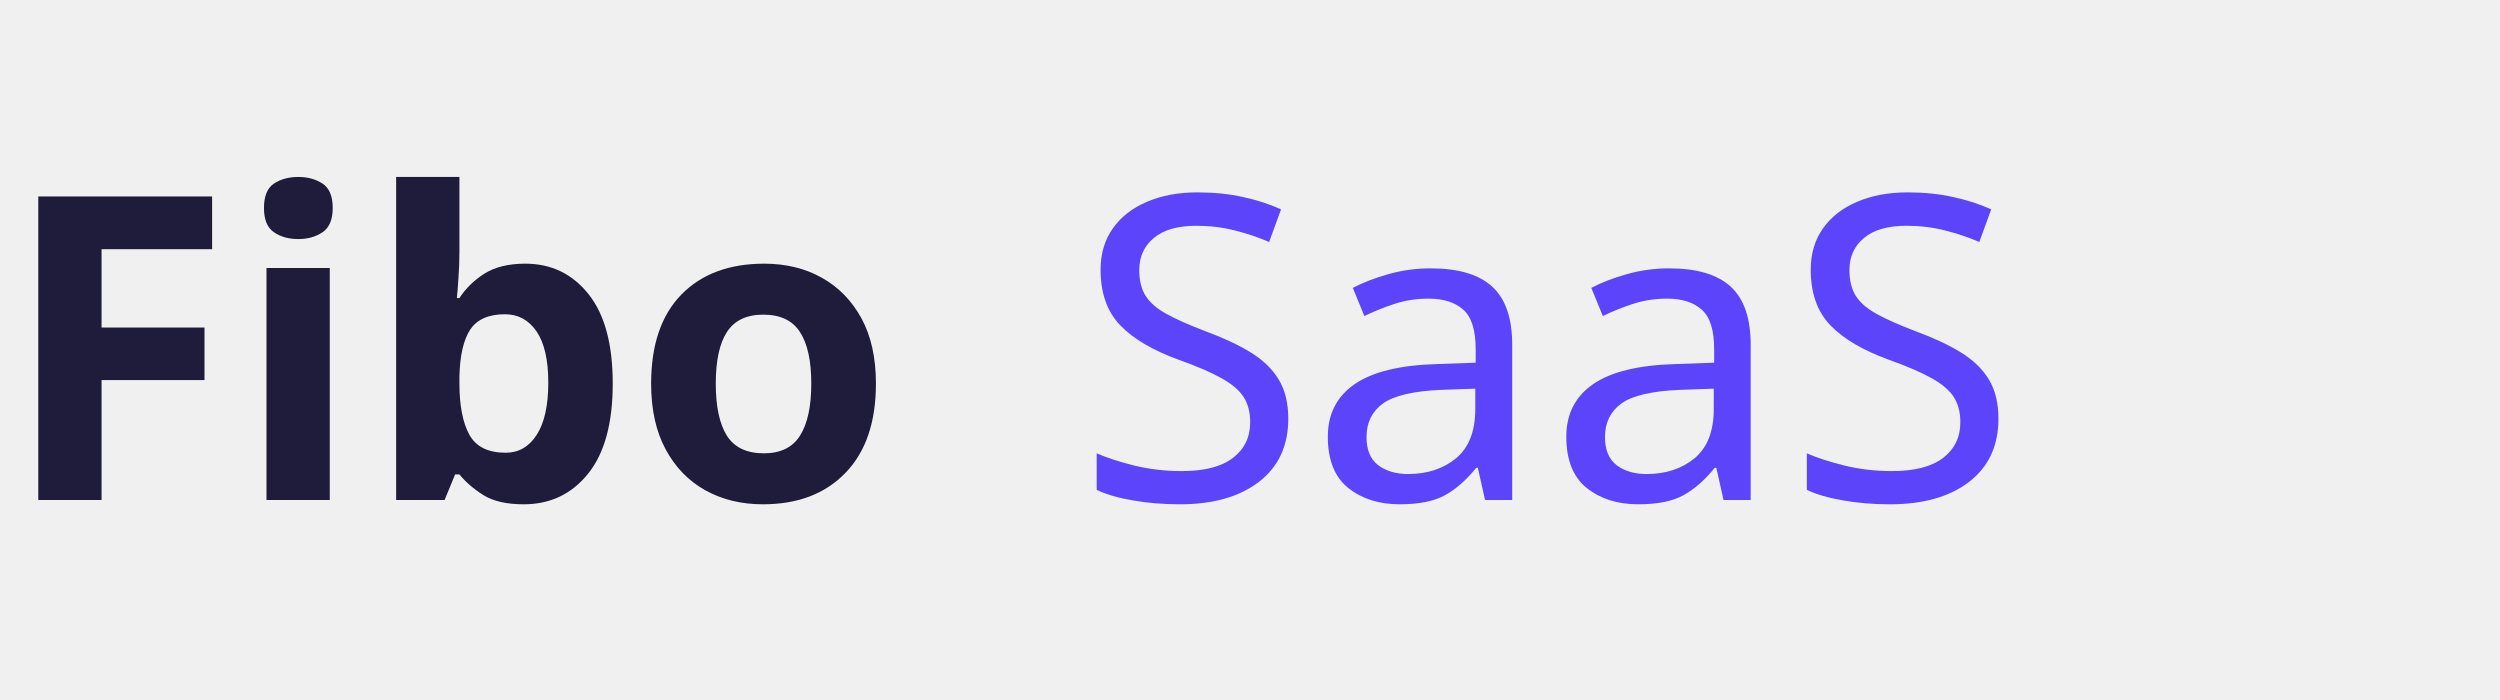
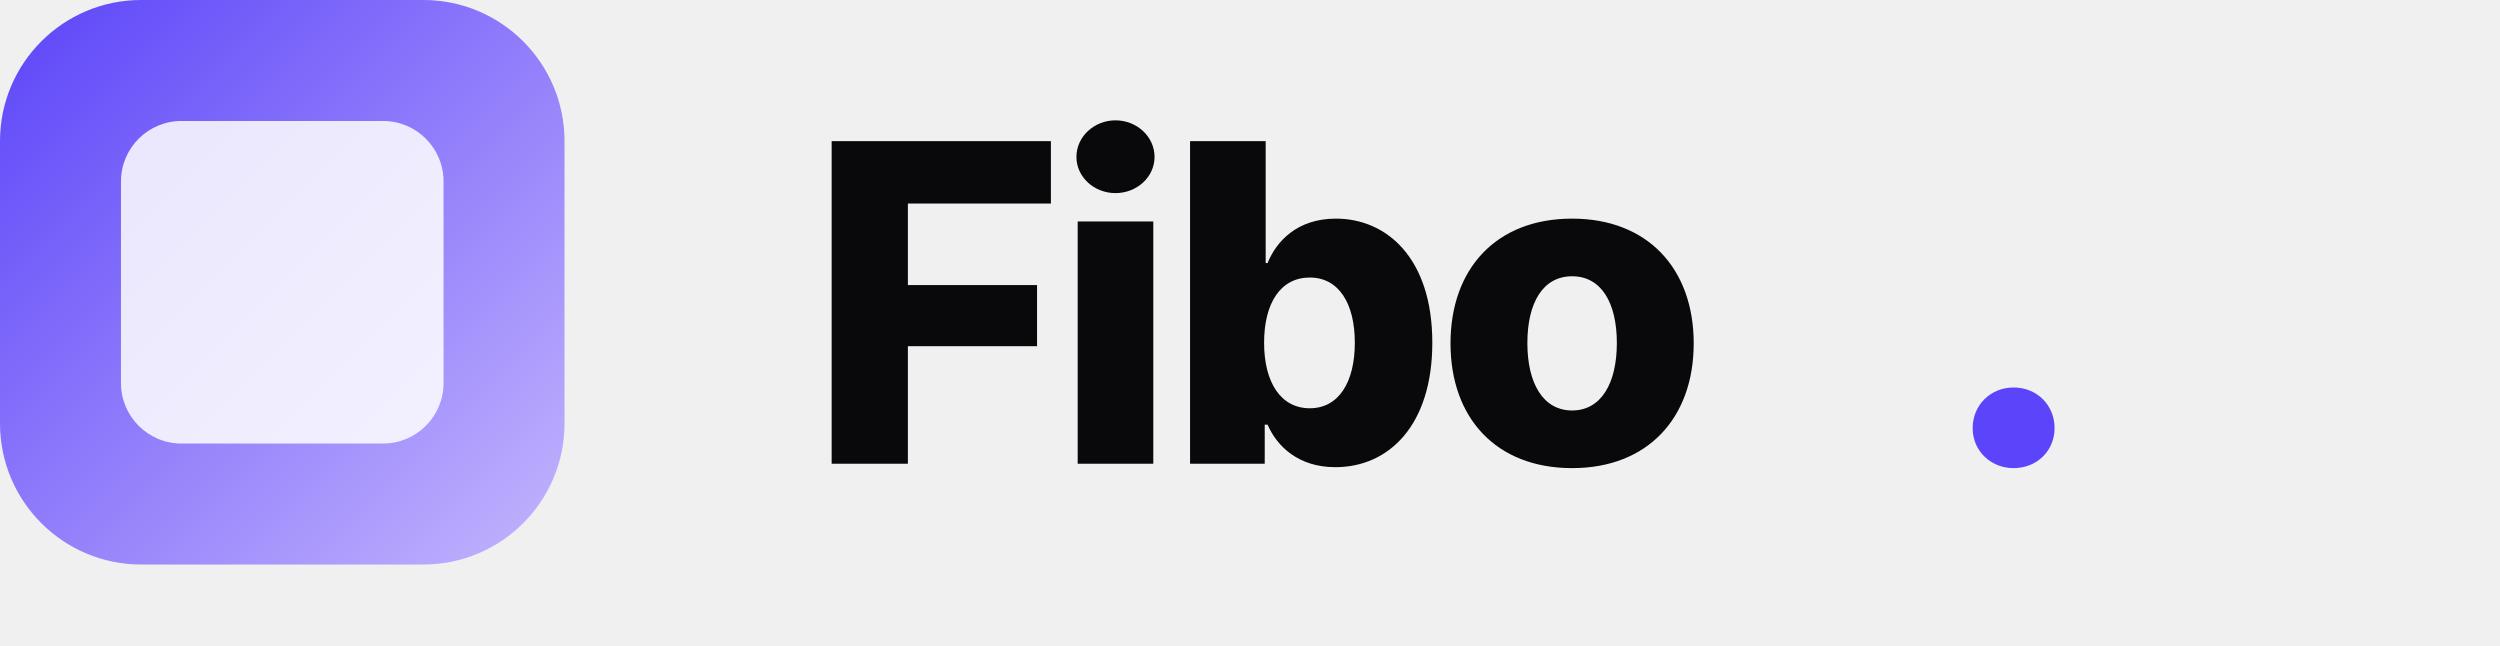
- <svg xmlns="http://www.w3.org/2000/svg" viewBox="0 0 200 56" width="200" height="56" fill="none">
-   <text x="0" y="40" font-family="Poppins, system-ui, sans-serif" font-size="34" font-weight="700" fill="#1F1B3A">Fibo</text>
-   <text x="86" y="40" font-family="Poppins, system-ui, sans-serif" font-size="34" font-weight="400" fill="#5B44F9">SaaS</text>
+ <svg xmlns="http://www.w3.org/2000/svg" viewBox="0 0 124 32" width="124" height="32">
+   <defs>
+     <linearGradient id="brickMark" x1="0" y1="0" x2="1" y2="1">
+       <stop offset="0%" stop-color="#5B44F9" />
+       <stop offset="100%" stop-color="#c4b5fd" />
+     </linearGradient>
+   </defs>
+   <rect width="28" height="28" rx="7" fill="url(#brickMark)" />
+   <rect x="6" y="6" width="16" height="16" rx="3" fill="white" opacity="0.85" />
+   <text x="40" y="23" font-family="Inter, system-ui, -apple-system, sans-serif" font-size="22" font-weight="800" fill="#09090b" letter-spacing="-0.03em">Fibo</text>
+   <text x="96" y="23" font-family="Inter, system-ui, -apple-system, sans-serif" font-size="22" font-weight="800" fill="#5B44F9">.</text>
</svg>
